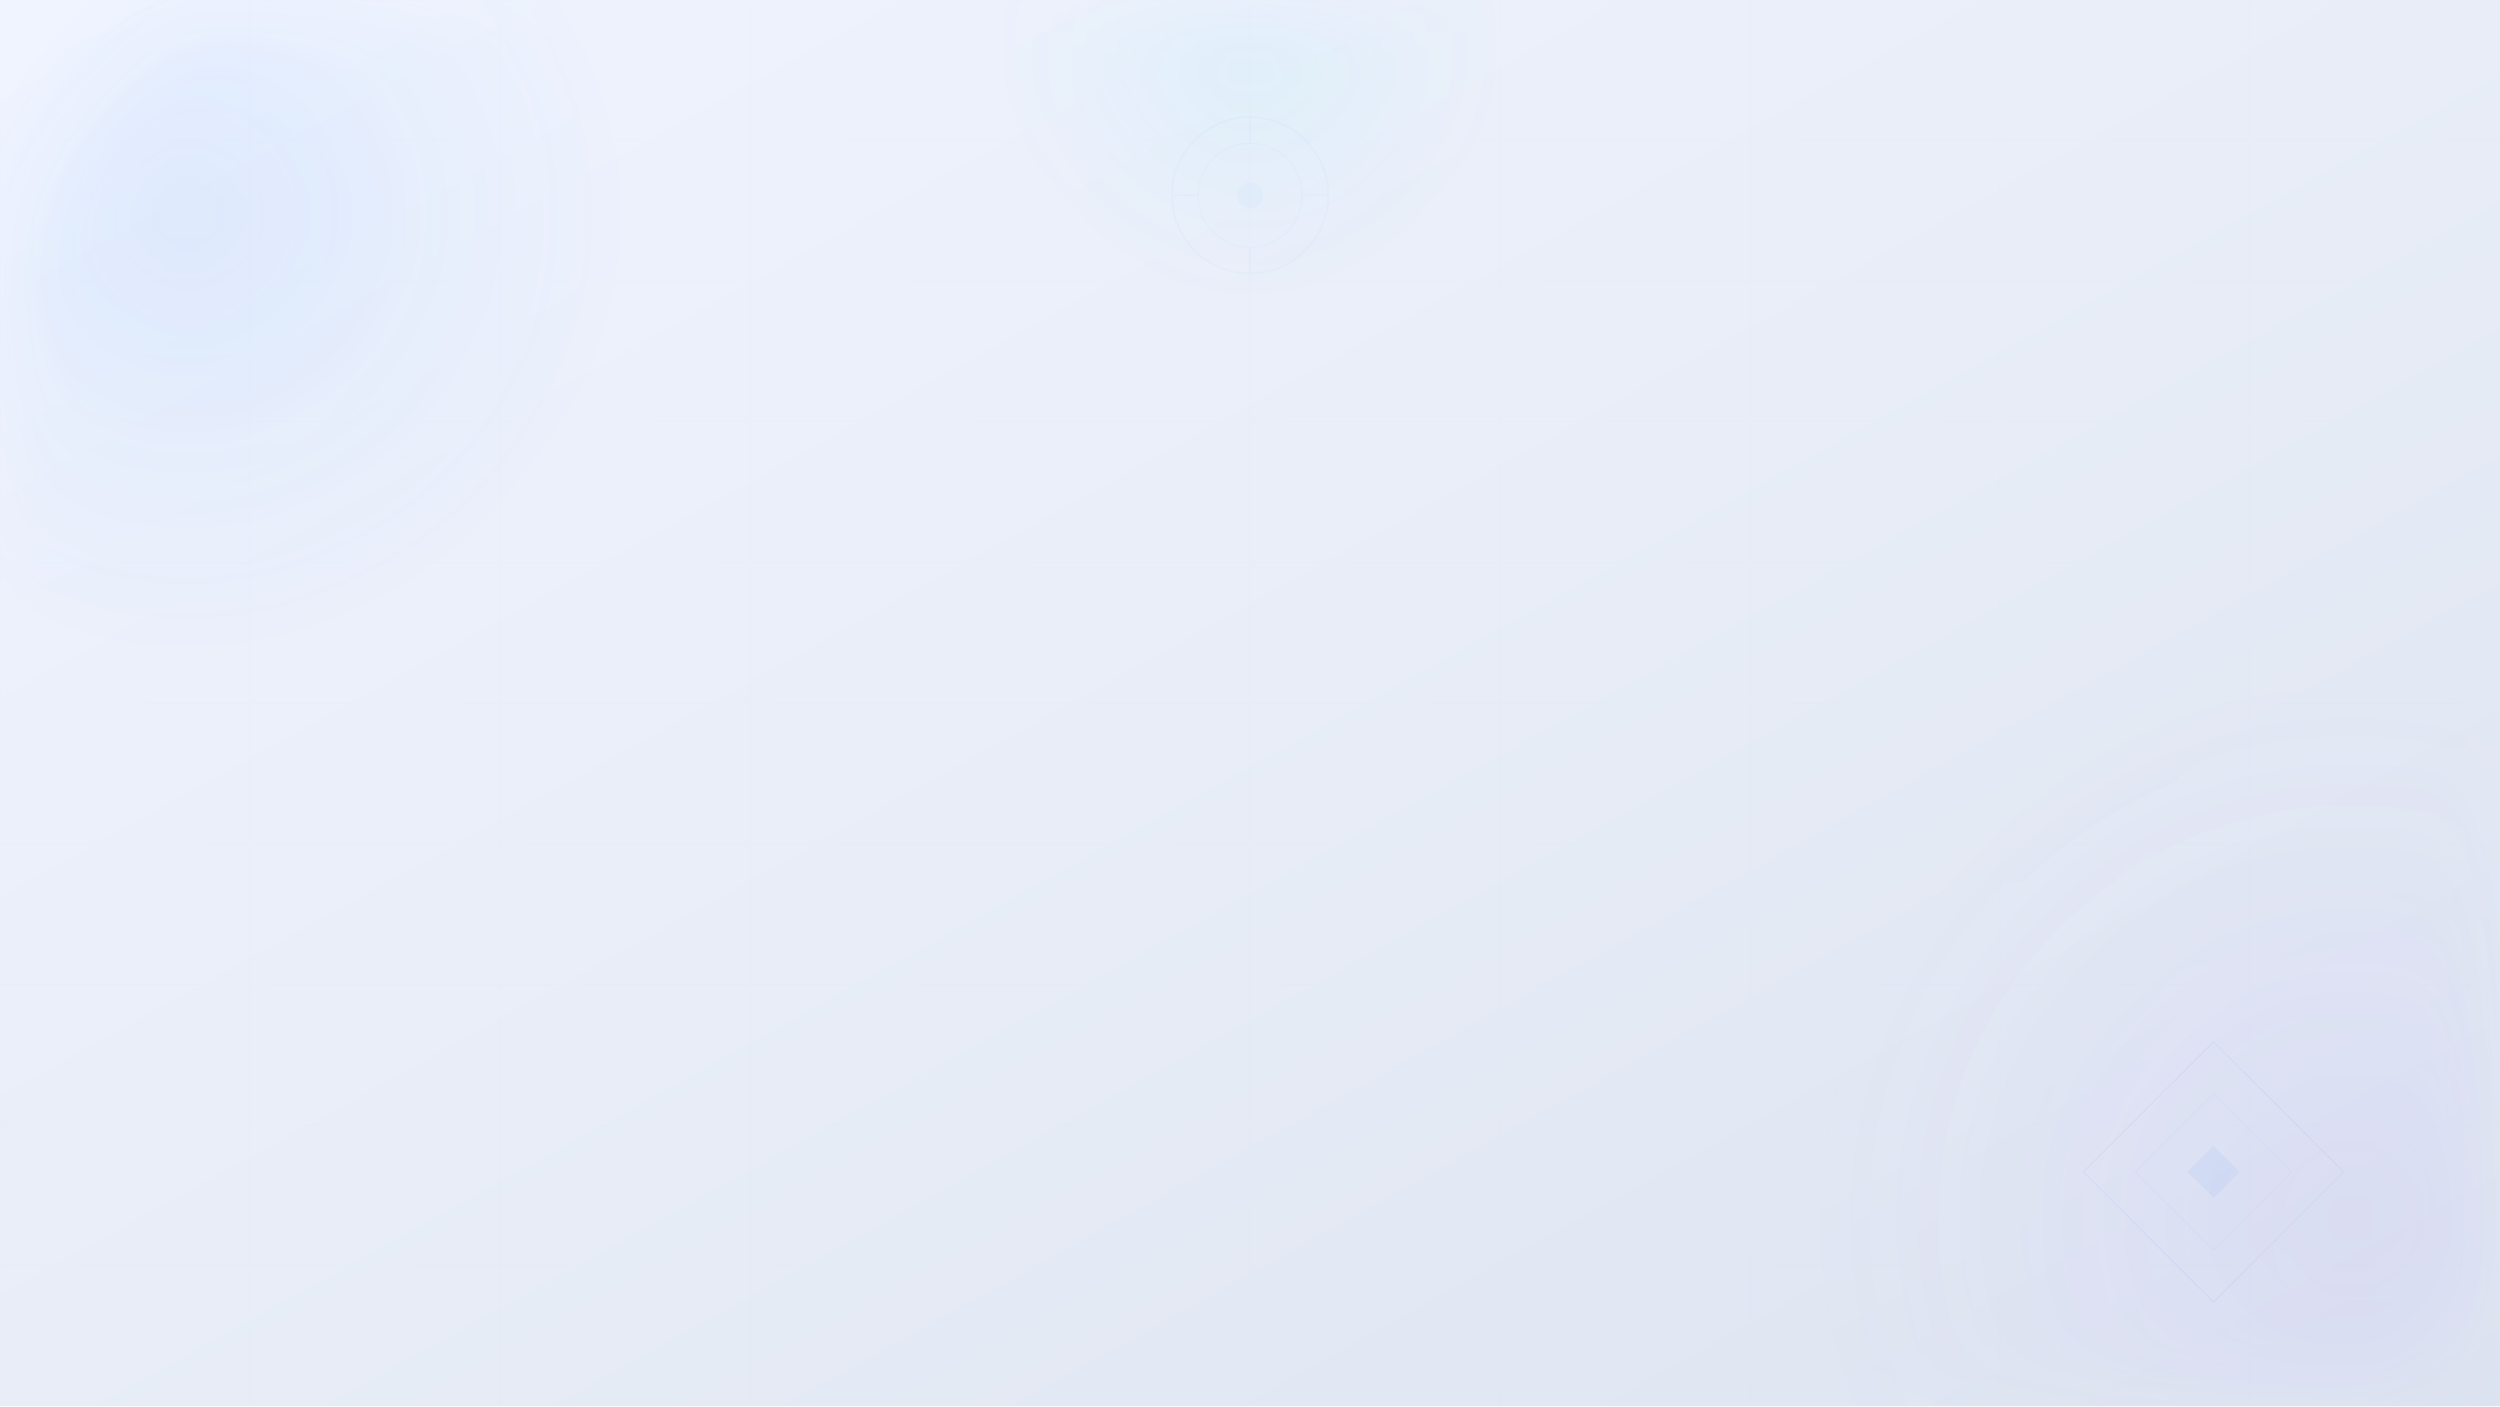
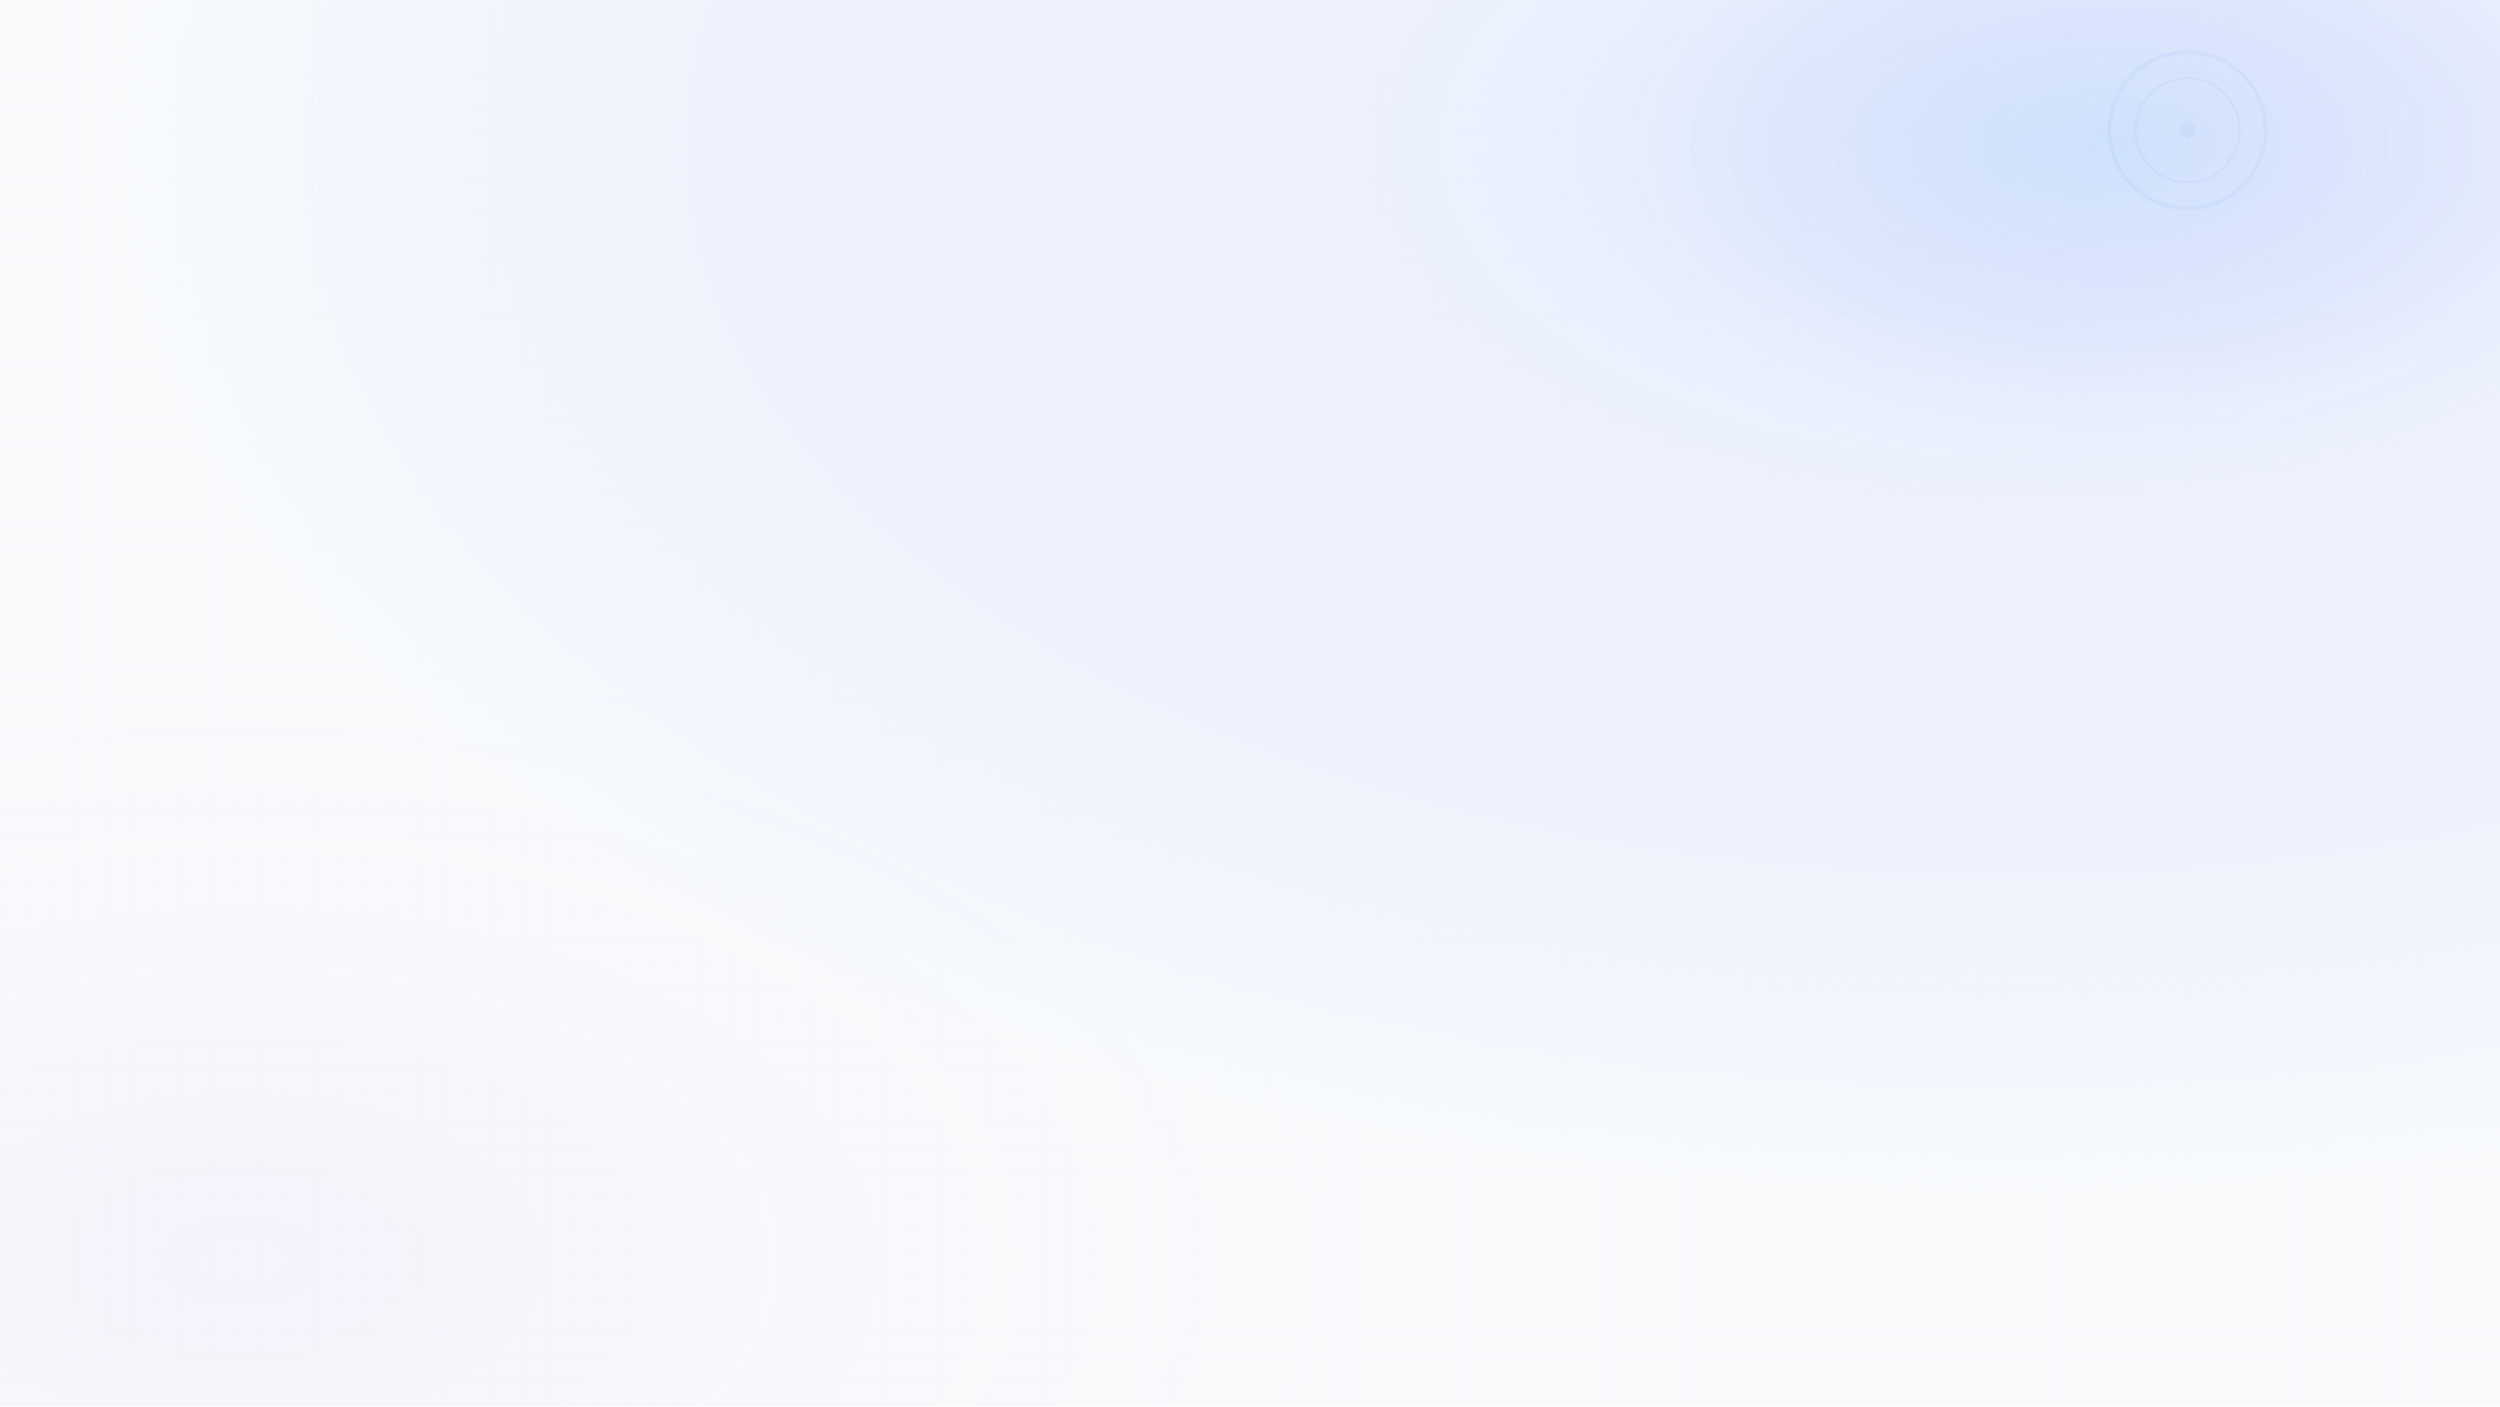
<svg xmlns="http://www.w3.org/2000/svg" viewBox="0 0 3840 2160" width="3840" height="2160">
  <defs>
-     <linearGradient id="bg" x1="0%" y1="0%" x2="100%" y2="100%">
-       <stop offset="0%" style="stop-color:#f0f4ff" />
-       <stop offset="50%" style="stop-color:#e8edf7" />
-       <stop offset="100%" style="stop-color:#dde4f0" />
-     </linearGradient>
-     <radialGradient id="glow1" cx="20%" cy="30%" r="40%">
-       <stop offset="0%" style="stop-color:#60a5fa;stop-opacity:0.12" />
-       <stop offset="100%" style="stop-color:#60a5fa;stop-opacity:0" />
+     <radialGradient id="bgGradLight" cx="80%" cy="10%" r="75%">
+       <stop offset="0%" style="stop-color:#dbeafe;stop-opacity:0.8" />
+       <stop offset="40%" style="stop-color:#e0e7ff;stop-opacity:0.4" />
+       <stop offset="100%" style="stop-color:#f8fafc;stop-opacity:1" />
    </radialGradient>
-     <radialGradient id="glow2" cx="80%" cy="70%" r="45%">
-       <stop offset="0%" style="stop-color:#a78bfa;stop-opacity:0.10" />
-       <stop offset="100%" style="stop-color:#a78bfa;stop-opacity:0" />
+     <radialGradient id="accentGlowLight" cx="85%" cy="10%" r="25%">
+       <stop offset="0%" style="stop-color:#3b82f6;stop-opacity:0.12" />
+       <stop offset="60%" style="stop-color:#6366f1;stop-opacity:0.05" />
+       <stop offset="100%" style="stop-color:#f8fafc;stop-opacity:0" />
    </radialGradient>
-     <radialGradient id="glow3" cx="50%" cy="20%" r="30%">
-       <stop offset="0%" style="stop-color:#22d3ee;stop-opacity:0.06" />
-       <stop offset="100%" style="stop-color:#22d3ee;stop-opacity:0" />
+     <radialGradient id="bottomAccentLight" cx="10%" cy="90%" r="45%">
+       <stop offset="0%" style="stop-color:#8b5cf6;stop-opacity:0.04" />
+       <stop offset="100%" style="stop-color:#f8fafc;stop-opacity:0" />
    </radialGradient>
-     <filter id="blur1">
-       <feGaussianBlur stdDeviation="60" />
-     </filter>
+     <pattern id="gridLight" width="40" height="40" patternUnits="userSpaceOnUse">
+       <path d="M 40 0 L 0 0 0 40" fill="none" stroke="#e2e8f0" stroke-width="0.5" opacity="0.5" />
+     </pattern>
  </defs>
-   <rect width="3840" height="2160" fill="url(#bg)" />
-   <circle cx="768" cy="648" r="800" fill="url(#glow1)" filter="url(#blur1)" />
-   <circle cx="3072" cy="1512" r="900" fill="url(#glow2)" filter="url(#blur1)" />
-   <circle cx="1920" cy="432" r="600" fill="url(#glow3)" filter="url(#blur1)" />
-   <g opacity="0.025" stroke="#3b82f6" stroke-width="0.5">
-     <path d="M0 0 L3840 0 M0 216 L3840 216 M0 432 L3840 432 M0 648 L3840 648 M0 864 L3840 864 M0 1080 L3840 1080 M0 1296 L3840 1296 M0 1512 L3840 1512 M0 1728 L3840 1728 M0 1944 L3840 1944" />
-     <path d="M0 0 L0 2160 M384 0 L384 2160 M768 0 L768 2160 M1152 0 L1152 2160 M1536 0 M1536 2160 M1920 0 L1920 2160 M2304 0 L2304 2160 M2688 0 L2688 2160 M3072 0 L3072 2160 M3456 0 L3456 2160" />
-   </g>
-   <g transform="translate(3400,1800)" opacity="0.07">
-     <polygon points="0,-200 200,0 0,200 -200,0" fill="none" stroke="#3b82f6" stroke-width="2" />
-     <polygon points="0,-120 120,0 0,120 -120,0" fill="none" stroke="#3b82f6" stroke-width="1" />
-     <polygon points="0,-40 40,0 0,40 -40,0" fill="#3b82f6" />
-   </g>
-   <g transform="translate(1920,300)" opacity="0.035" fill="#3b82f6">
-     <circle cx="0" cy="0" r="120" fill="none" stroke="#3b82f6" stroke-width="3" />
-     <circle cx="0" cy="0" r="80" fill="none" stroke="#3b82f6" stroke-width="2" />
-     <circle cx="0" cy="0" r="20" fill="#3b82f6" />
-     <line x1="0" y1="-120" x2="0" y2="-80" stroke="#3b82f6" stroke-width="3" />
-     <line x1="0" y1="80" x2="0" y2="120" stroke="#3b82f6" stroke-width="3" />
-     <line x1="-120" y1="0" x2="-80" y2="0" stroke="#3b82f6" stroke-width="3" />
-     <line x1="80" y1="0" x2="120" y2="0" stroke="#3b82f6" stroke-width="3" />
+   <rect width="3840" height="2160" fill="#f8fafc" />
+   <rect width="3840" height="2160" fill="url(#bgGradLight)" />
+   <rect width="3840" height="2160" fill="url(#gridLight)" opacity="0.3" />
+   <rect width="3840" height="2160" fill="url(#accentGlowLight)" />
+   <rect width="3840" height="2160" fill="url(#bottomAccentLight)" />
+   <g transform="translate(3360, 200)" opacity="0.06">
+     <circle cx="0" cy="0" r="120" fill="none" stroke="#3b82f6" stroke-width="6" />
+     <circle cx="0" cy="0" r="80" fill="none" stroke="#6366f1" stroke-width="3" />
+     <circle cx="0" cy="0" r="12" fill="#3b82f6" />
  </g>
</svg>
